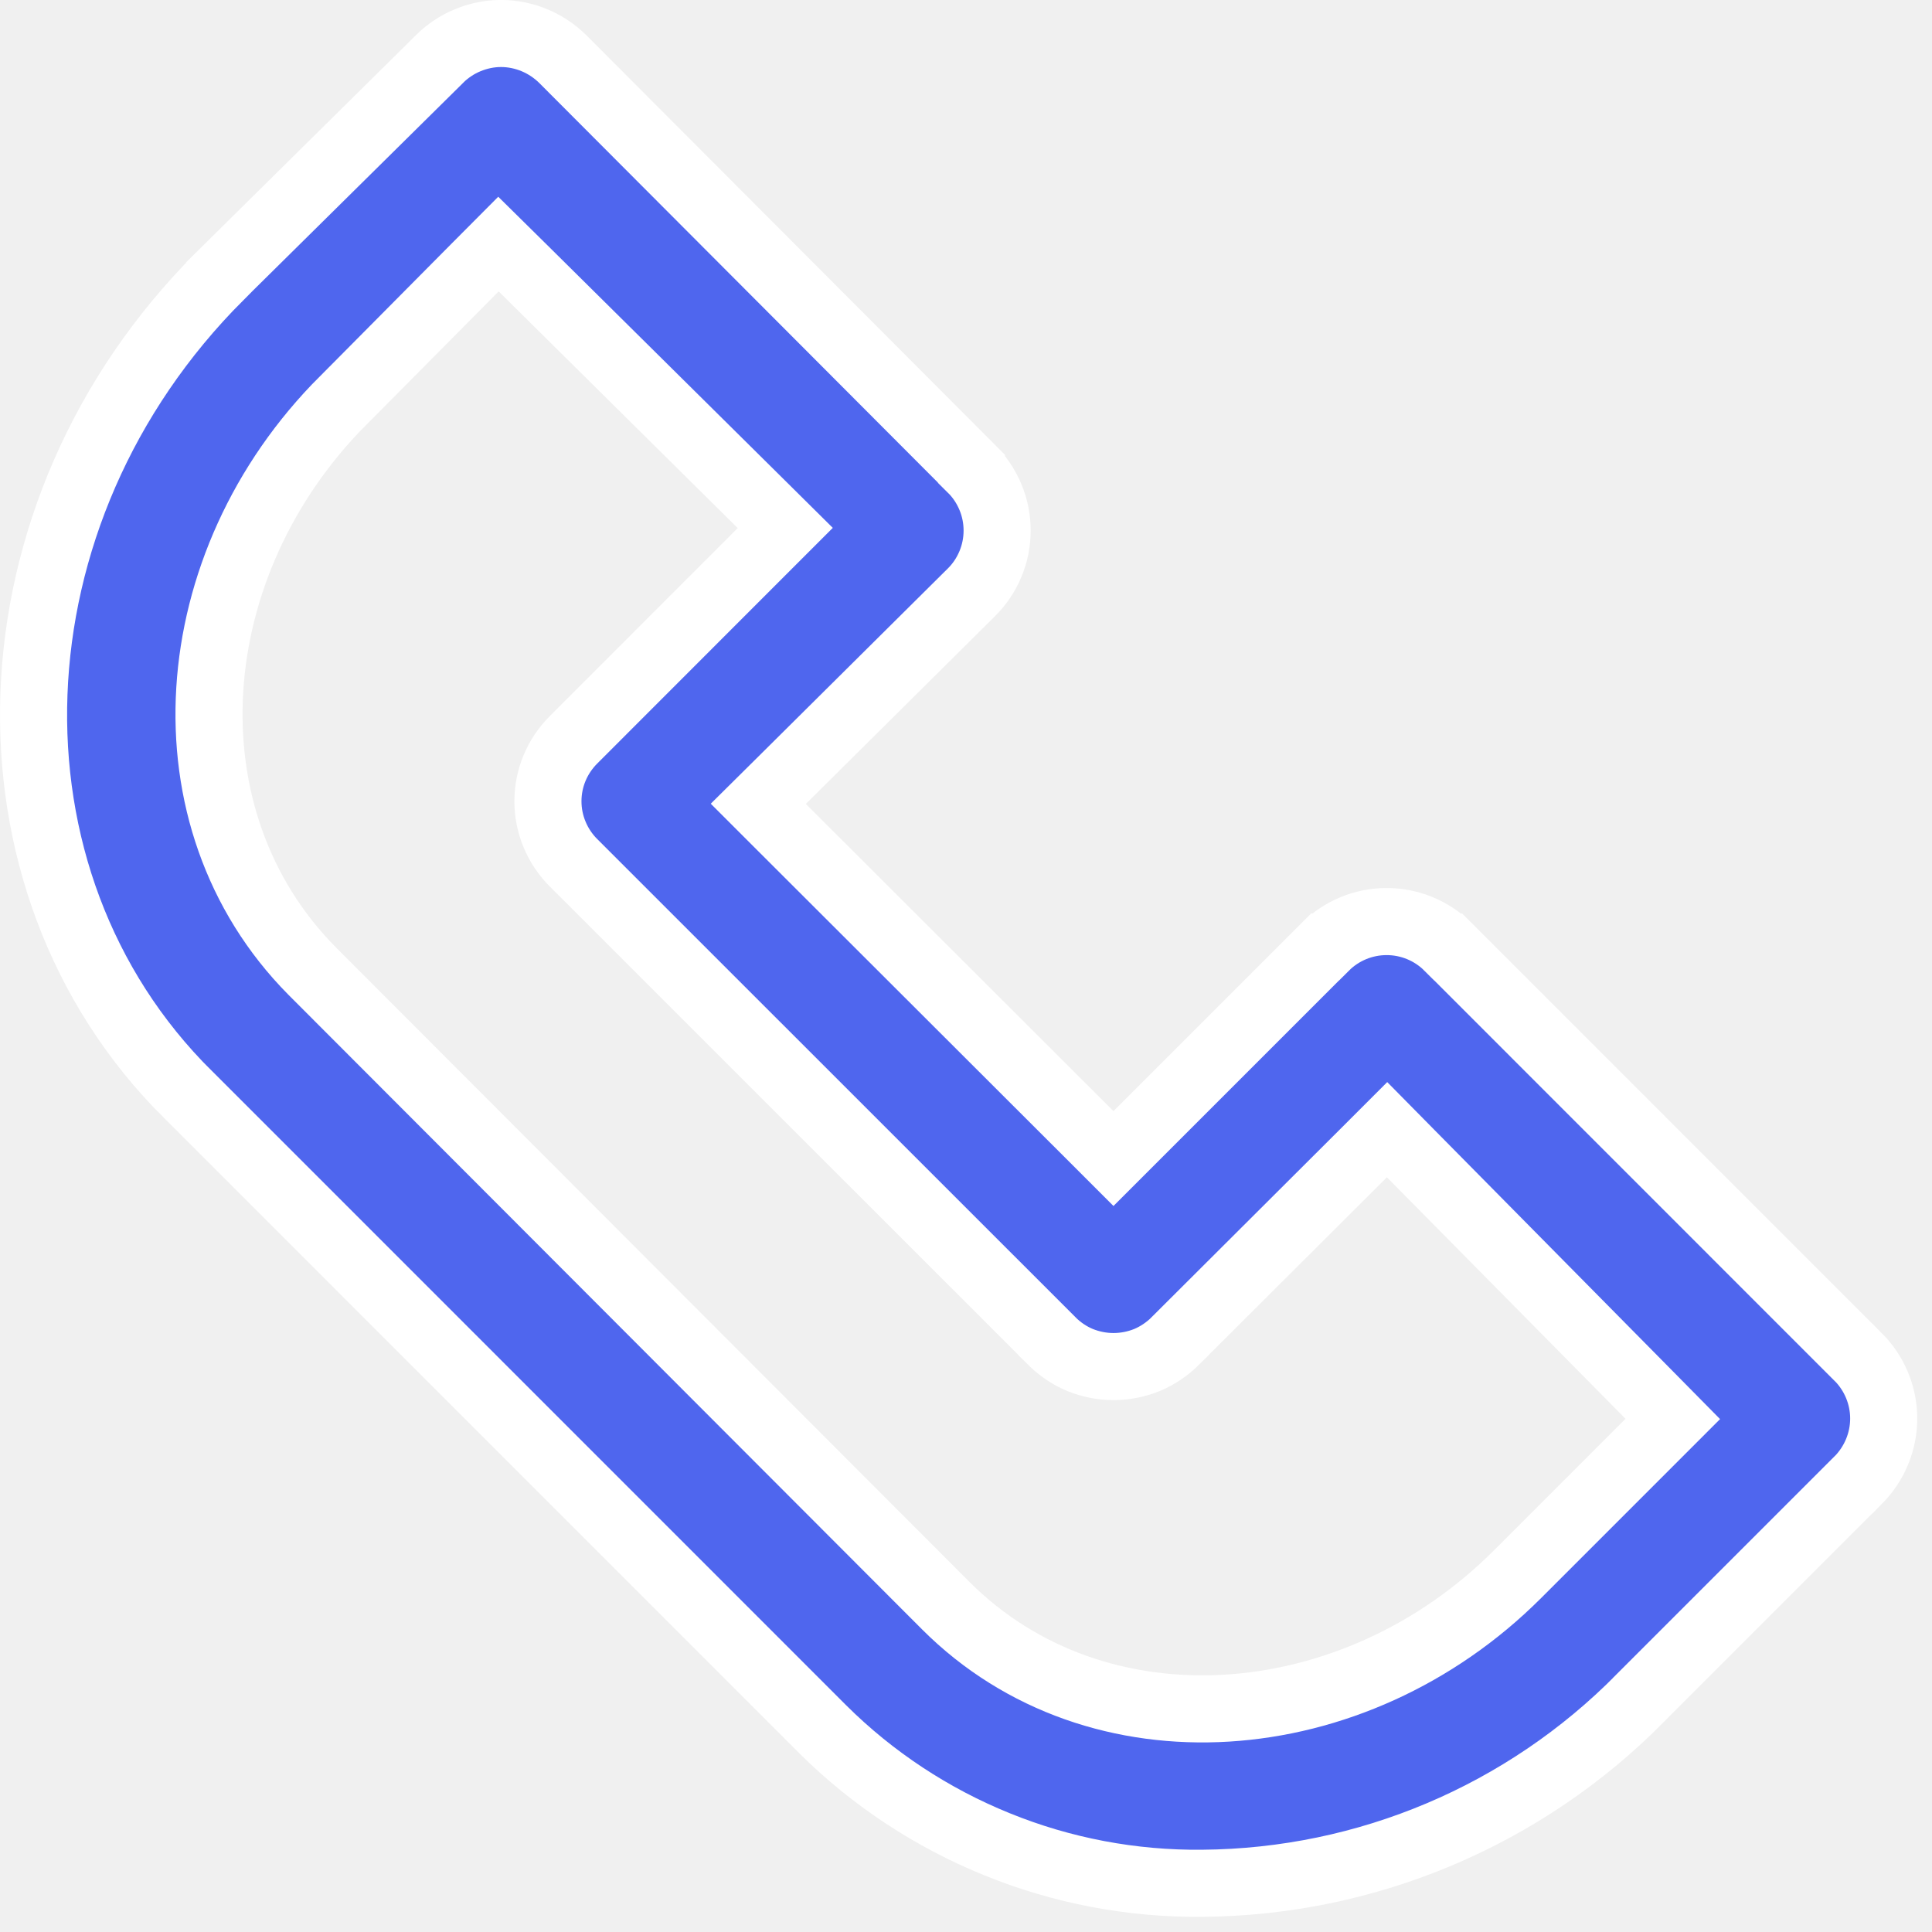
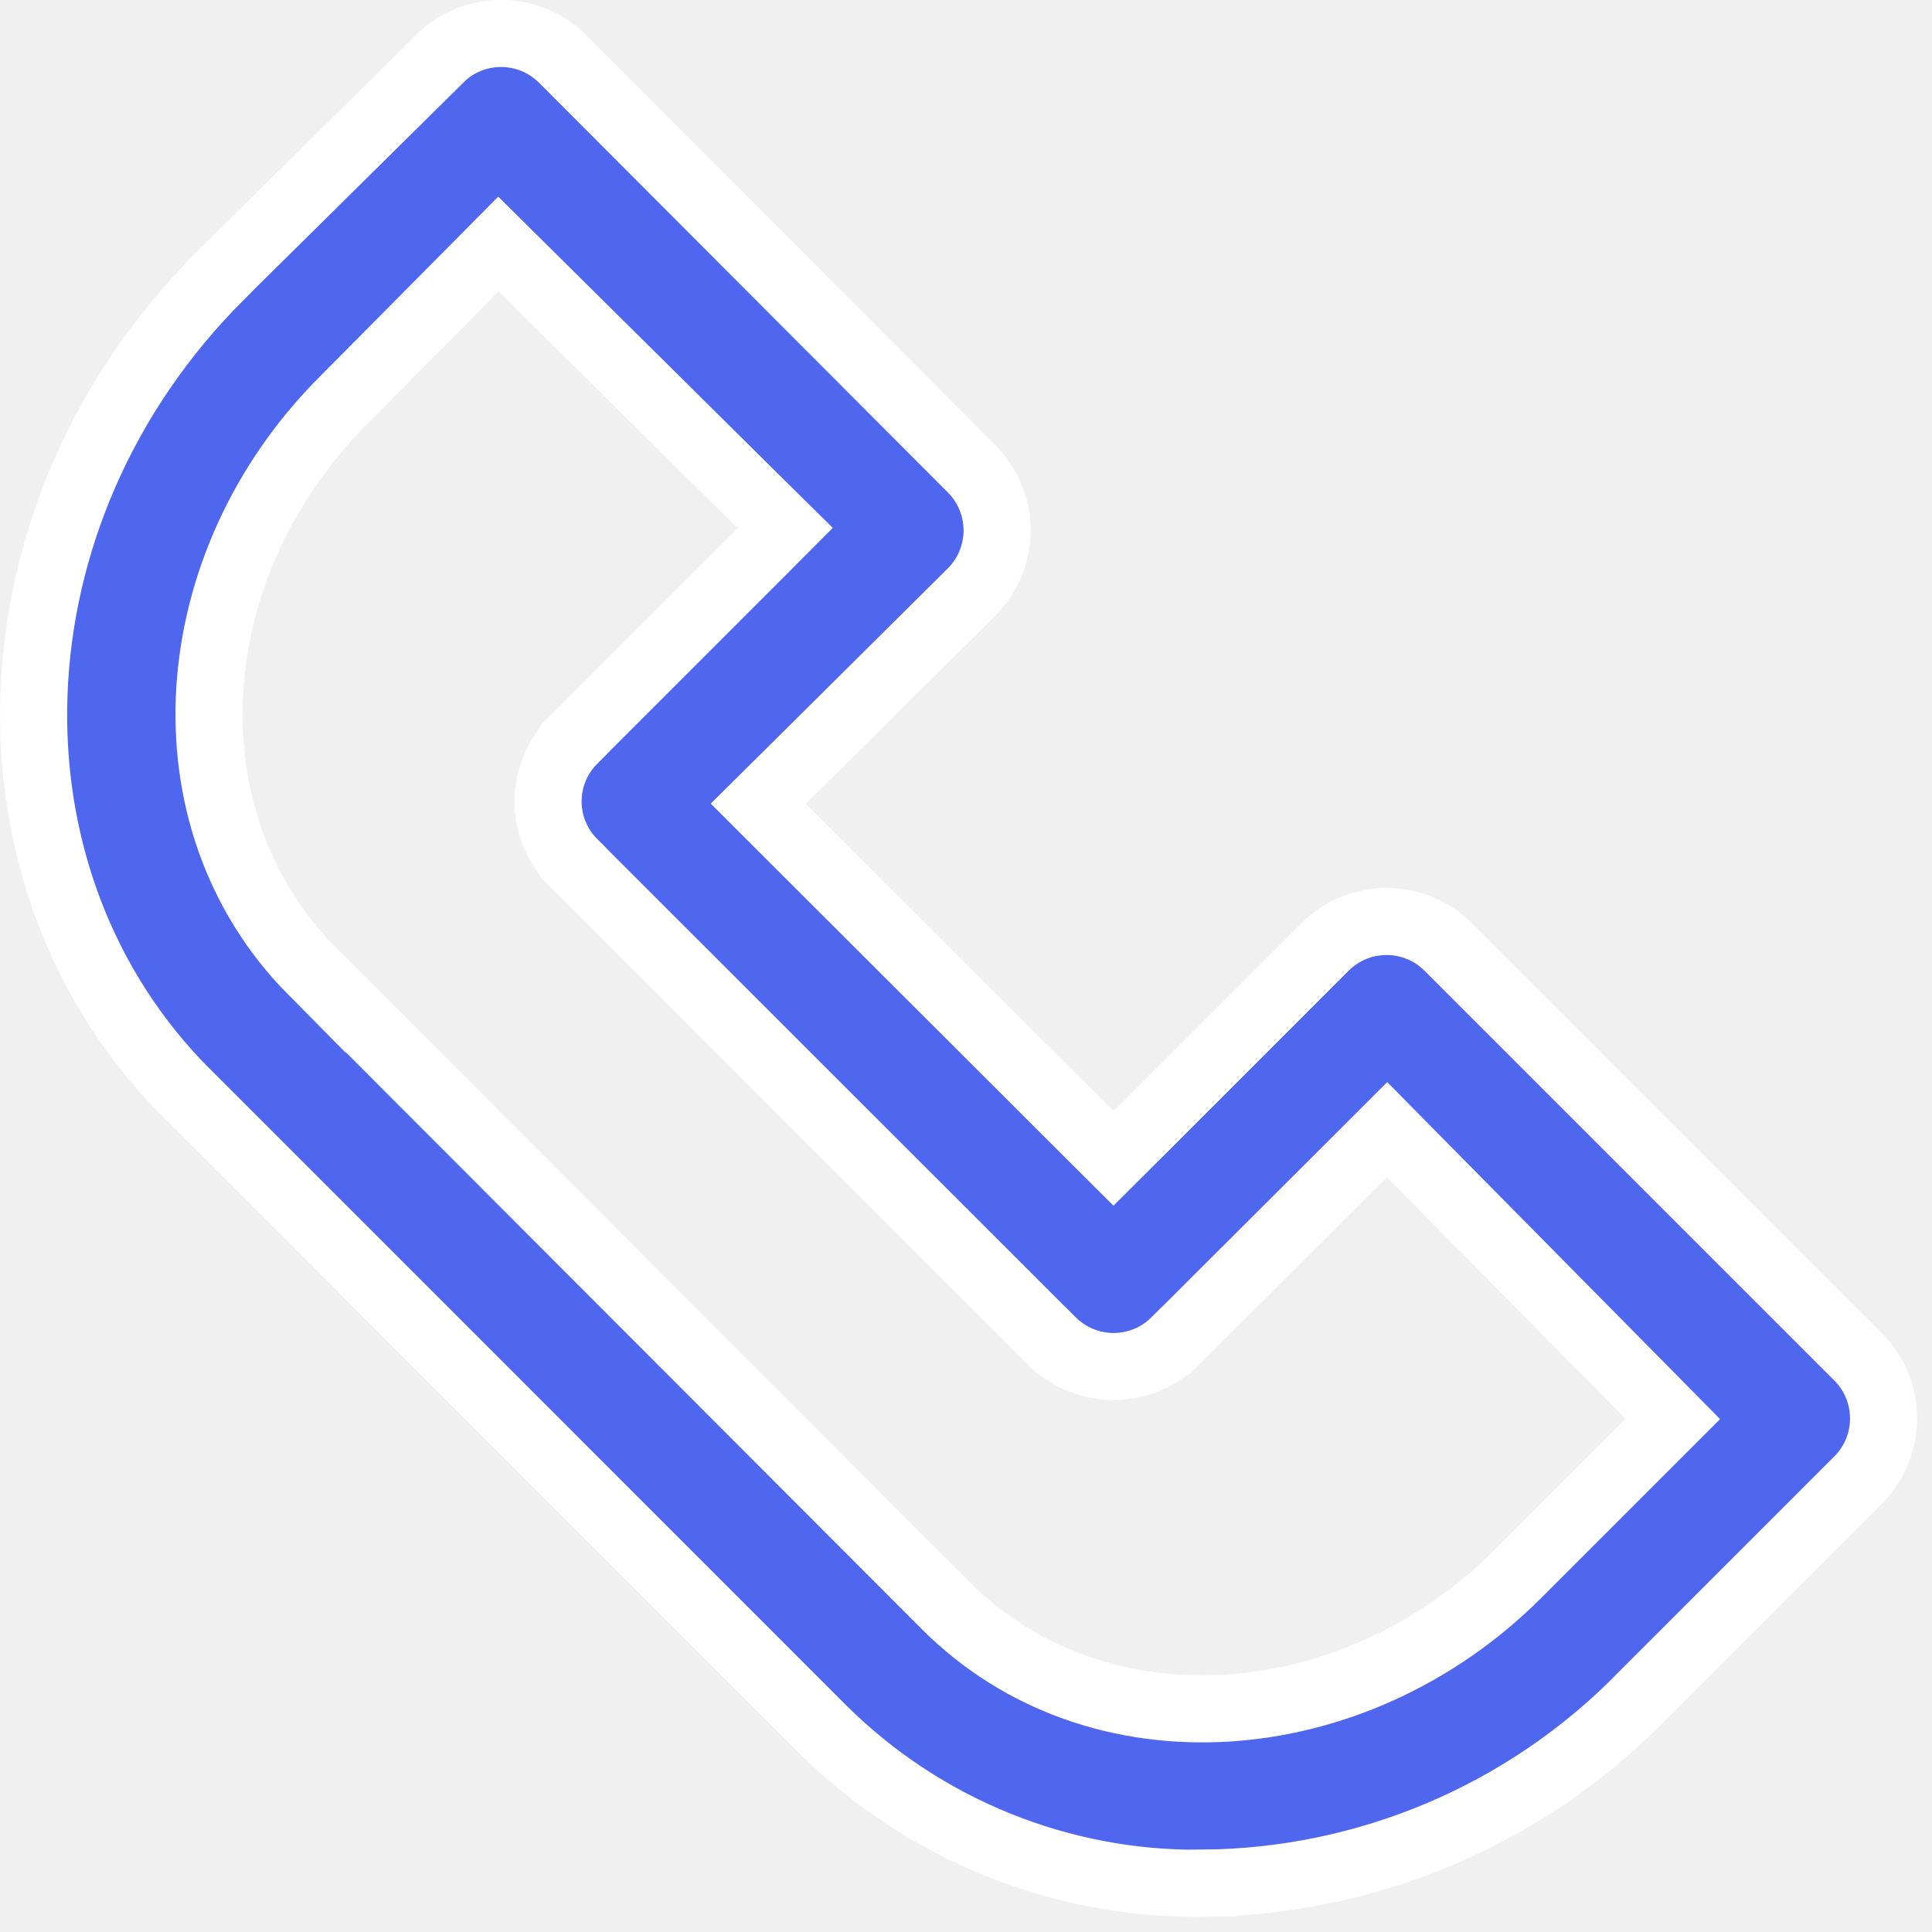
- <svg xmlns="http://www.w3.org/2000/svg" width="18" height="18" viewBox="0 0 18 18" fill="none">
-   <path d="M11.204 17.546L11.203 17.546C10.548 17.553 9.897 17.43 9.29 17.183C8.683 16.937 8.13 16.573 7.665 16.111C7.665 16.111 7.665 16.111 7.665 16.111L1.753 10.198L1.752 10.198C-0.269 8.194 -0.153 4.776 2.045 2.577C2.045 2.577 2.045 2.577 2.045 2.576L4.092 0.553L4.092 0.553L4.093 0.551C4.169 0.476 4.258 0.416 4.357 0.375C4.456 0.334 4.561 0.312 4.668 0.312C4.775 0.312 4.881 0.334 4.98 0.375C5.078 0.416 5.168 0.476 5.244 0.551L5.244 0.551L9.051 4.367L9.051 4.368C9.127 4.443 9.187 4.533 9.228 4.632C9.269 4.73 9.29 4.836 9.29 4.943C9.29 5.05 9.269 5.156 9.228 5.254C9.187 5.353 9.127 5.443 9.051 5.518C9.051 5.518 9.051 5.518 9.051 5.518L7.288 7.268L7.065 7.489L7.287 7.711L10.153 10.573L10.374 10.794L10.595 10.573L12.345 8.823C12.345 8.823 12.346 8.823 12.346 8.823C12.498 8.671 12.704 8.586 12.919 8.586C13.134 8.586 13.34 8.671 13.492 8.823C13.492 8.823 13.493 8.823 13.493 8.823L17.312 12.643C17.313 12.643 17.313 12.643 17.313 12.643C17.464 12.795 17.55 13.001 17.55 13.216C17.55 13.431 17.464 13.637 17.313 13.79C17.313 13.79 17.313 13.79 17.312 13.79L15.283 15.819L15.283 15.819L15.282 15.821C14.205 16.913 12.738 17.534 11.204 17.546ZM2.907 9.046L2.908 9.047L8.812 14.96L8.812 14.96C10.223 16.371 12.614 16.191 14.137 14.668L15.365 13.44L15.585 13.22L15.367 12.999L13.144 10.749L12.923 10.525L12.701 10.747L10.95 12.493L10.95 12.494C10.874 12.569 10.784 12.63 10.686 12.671C10.587 12.711 10.481 12.732 10.374 12.732C10.268 12.732 10.162 12.711 10.063 12.671C9.964 12.63 9.875 12.569 9.799 12.494L9.799 12.493L5.344 8.039L5.343 8.038C5.268 7.963 5.208 7.874 5.167 7.775C5.126 7.677 5.105 7.572 5.105 7.465C5.105 7.359 5.126 7.253 5.167 7.155C5.208 7.057 5.268 6.968 5.343 6.893L5.344 6.892L7.094 5.141L7.316 4.919L7.093 4.698L4.866 2.493L4.644 2.274L4.424 2.495L3.201 3.728C3.201 3.728 3.201 3.728 3.2 3.728C1.677 5.252 1.499 7.623 2.907 9.046Z" fill="#4F66EE" stroke="white" stroke-width="0.625" />
+ <svg xmlns="http://www.w3.org/2000/svg" width="18" height="18" fill="none">
+   <path d="M11.204 17.546h0a4.943 4.943 0 01-3.539-1.435s0 0 0 0l-5.912-5.913h-.001c-2.02-2.004-1.905-5.422.293-7.62v-.002L4.092.553h0L4.093.55a.813.813 0 011.15 0h0l3.808 3.816h0a.813.813 0 010 1.151s0 0 0 0l-1.763 1.75-.223.221.222.222 2.866 2.862.221.22.221-.22 1.75-1.75s0 0 0 0a.813.813 0 011.147 0s0 0 0 0l3.82 3.82s0 0 0 0a.813.813 0 010 1.147s0 0 0 0l-2.029 2.029h0l-.001.002a5.79 5.79 0 01-4.078 1.725zm-8.297-8.5l.001.001 5.904 5.913h0c1.411 1.411 3.802 1.23 5.325-.292l1.228-1.228.22-.22-.218-.221-2.223-2.25-.221-.224-.222.222-1.75 1.746h-.001a.812.812 0 01-1.15 0h-.001L5.344 8.04v-.001a.808.808 0 010-1.145v-.001l1.75-1.75.222-.223-.223-.22-2.227-2.206-.222-.22-.22.222-1.223 1.233s0 0 0 0c-1.524 1.524-1.702 3.895-.294 5.318z" fill="#4F66EE" stroke="#fff" stroke-width=".625" />
</svg>
